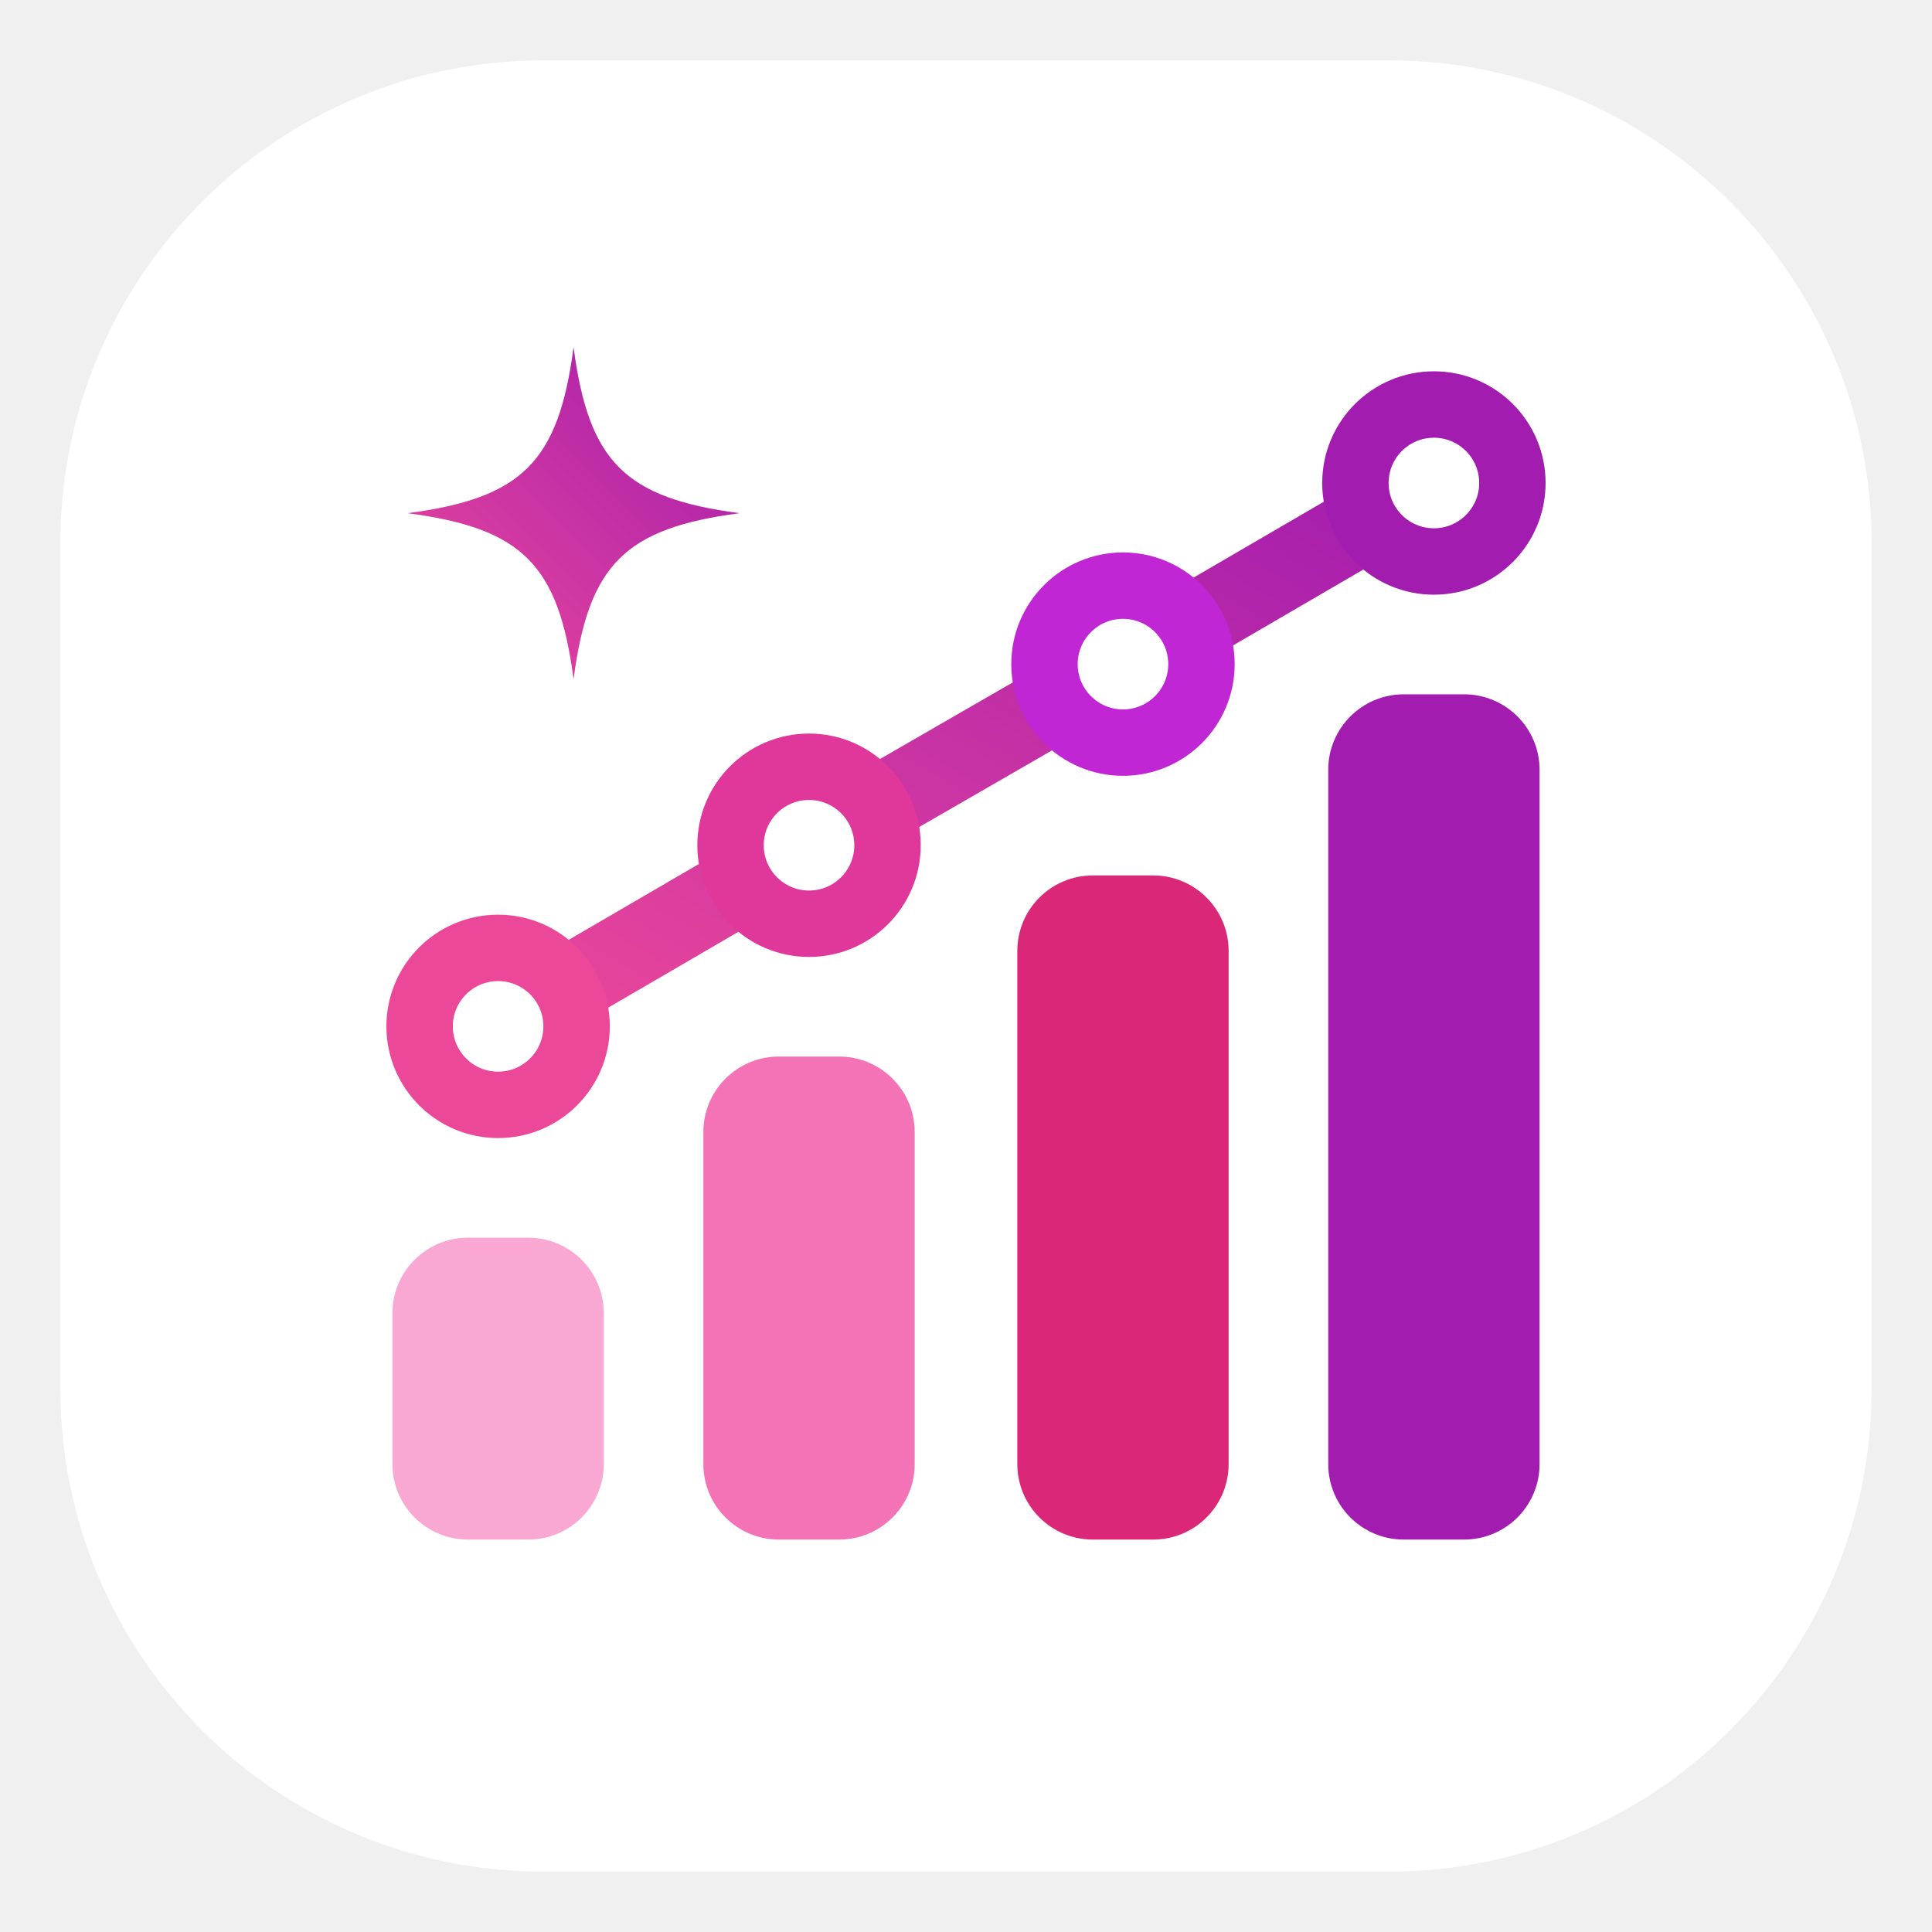
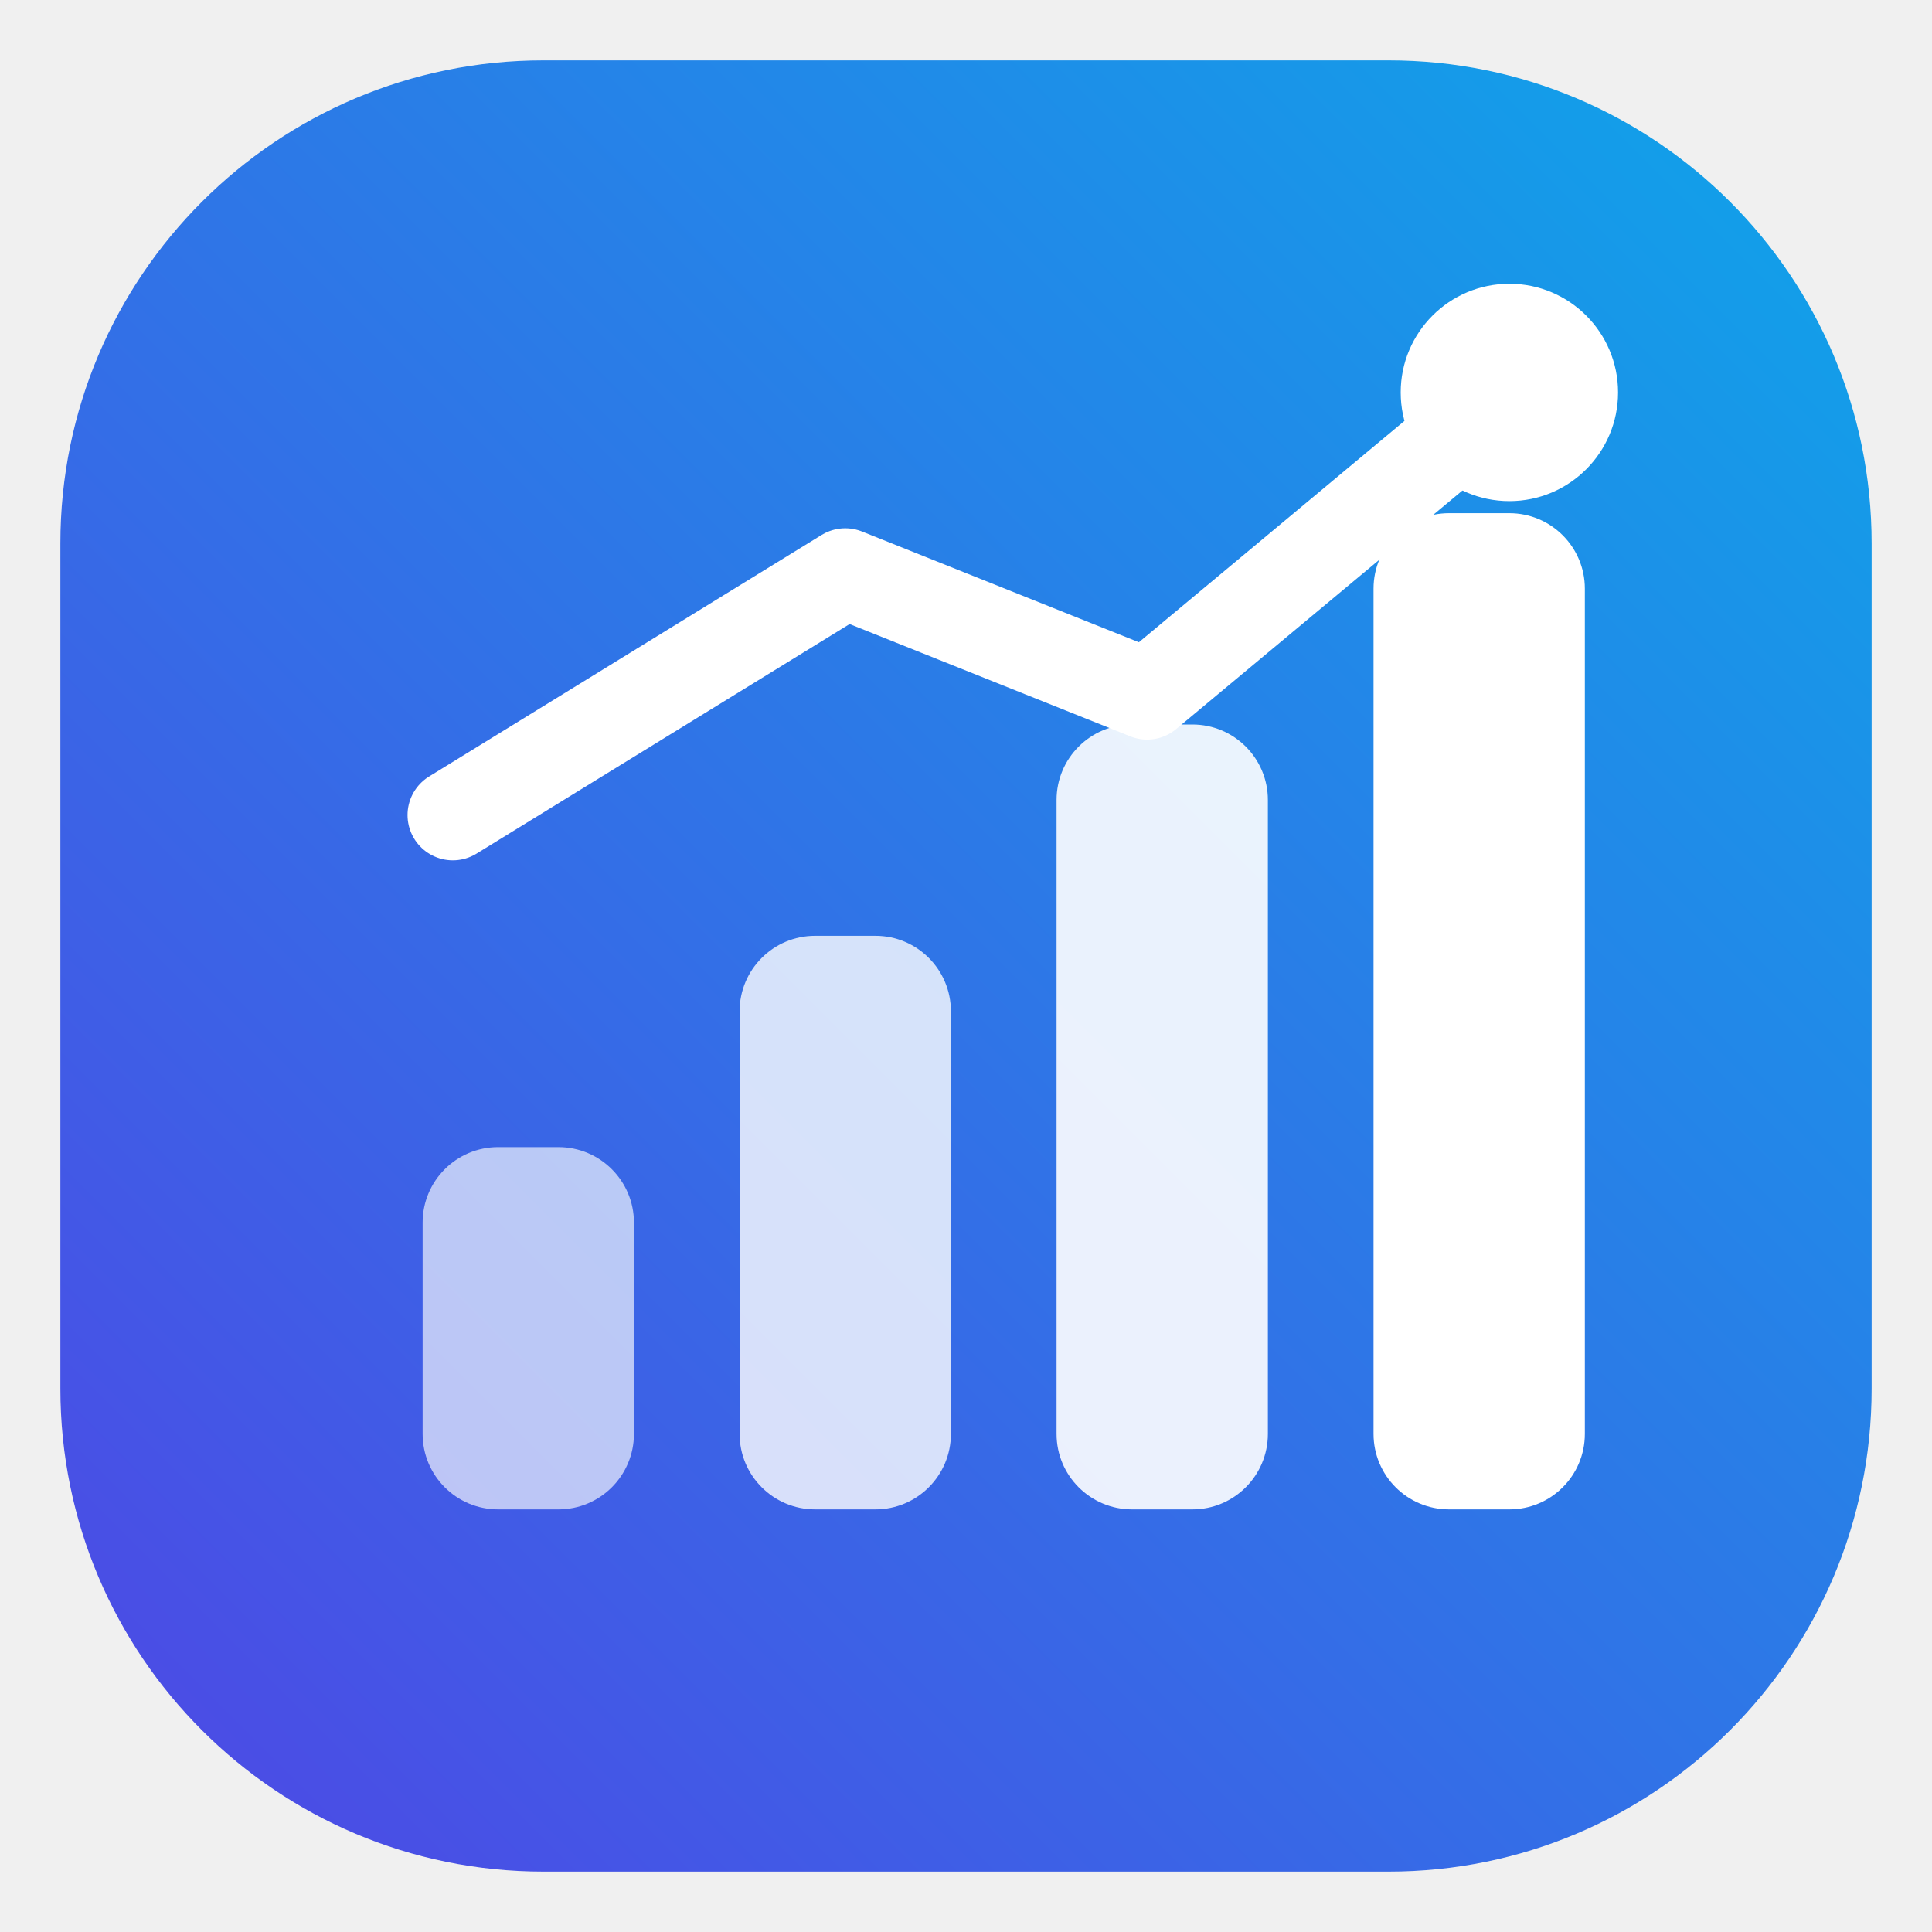
- <svg xmlns="http://www.w3.org/2000/svg" viewBox="0 0 64 64" role="img" aria-label="تحلیل هوشمند داده">
+ <svg xmlns="http://www.w3.org/2000/svg" viewBox="0 0 64 64" role="img" aria-label="GuidML">
  <defs>
    <linearGradient id="g" x1="0" y1="1" x2="1" y2="0">
-       <stop offset="0" stop-color="#ec4899" />
-       <stop offset="1" stop-color="#a21caf" />
+       <stop offset="0" stop-color="#4f46e5" />
+       <stop offset="1" stop-color="#0ea5e9" />
    </linearGradient>
  </defs>
-   <rect x="2" y="2" width="60" height="60" rx="16" fill="#ffffff" />
-   <rect x="13" y="41" width="7" height="10" rx="2.5" fill="#f9a8d4" />
-   <rect x="23.3" y="35" width="7" height="16" rx="2.5" fill="#f472b6" />
-   <rect x="33.7" y="29" width="7" height="22" rx="2.5" fill="#db2777" />
-   <rect x="44" y="23" width="7" height="28" rx="2.5" fill="#a21caf" />
-   <polyline points="16.5,34 26.8,28 37.2,22 47.5,16" fill="none" stroke="url(#g)" stroke-width="2.6" stroke-linecap="round" stroke-linejoin="round" />
-   <circle cx="16.5" cy="34" r="2.6" fill="#fff" stroke="#ec4899" stroke-width="2.2" />
-   <circle cx="26.8" cy="28" r="2.6" fill="#fff" stroke="#e0379b" stroke-width="2.2" />
-   <circle cx="37.2" cy="22" r="2.6" fill="#fff" stroke="#c026d3" stroke-width="2.2" />
-   <circle cx="47.5" cy="16" r="2.6" fill="#fff" stroke="#a21caf" stroke-width="2.2" />
-   <path d="M19 11.5 C19.5 15.3 20.7 16.5 24.5 17 C20.7 17.5 19.5 18.7 19 22.5 C18.5 18.7 17.3 17.5 13.5 17 C17.3 16.5 18.5 15.3 19 11.5 Z" fill="url(#g)" />
+   <rect x="2" y="2" width="60" height="60" rx="16" fill="url(#g)" />
+   <rect x="14" y="38" width="7" height="12" rx="2.5" fill="#ffffff" opacity="0.65" />
+   <rect x="24.5" y="31" width="7" height="19" rx="2.5" fill="#ffffff" opacity="0.8" />
+   <rect x="35" y="24" width="7" height="26" rx="2.5" fill="#ffffff" opacity="0.9" />
+   <path d="M15 27 L28 19 L38 23 L50 13" fill="none" stroke="#ffffff" stroke-width="3" stroke-linecap="round" stroke-linejoin="round" />
+   <circle cx="50" cy="13" r="3.6" fill="#ffffff" />
+   <rect x="45.5" y="17" width="7" height="33" rx="2.5" fill="#ffffff" />
</svg>
